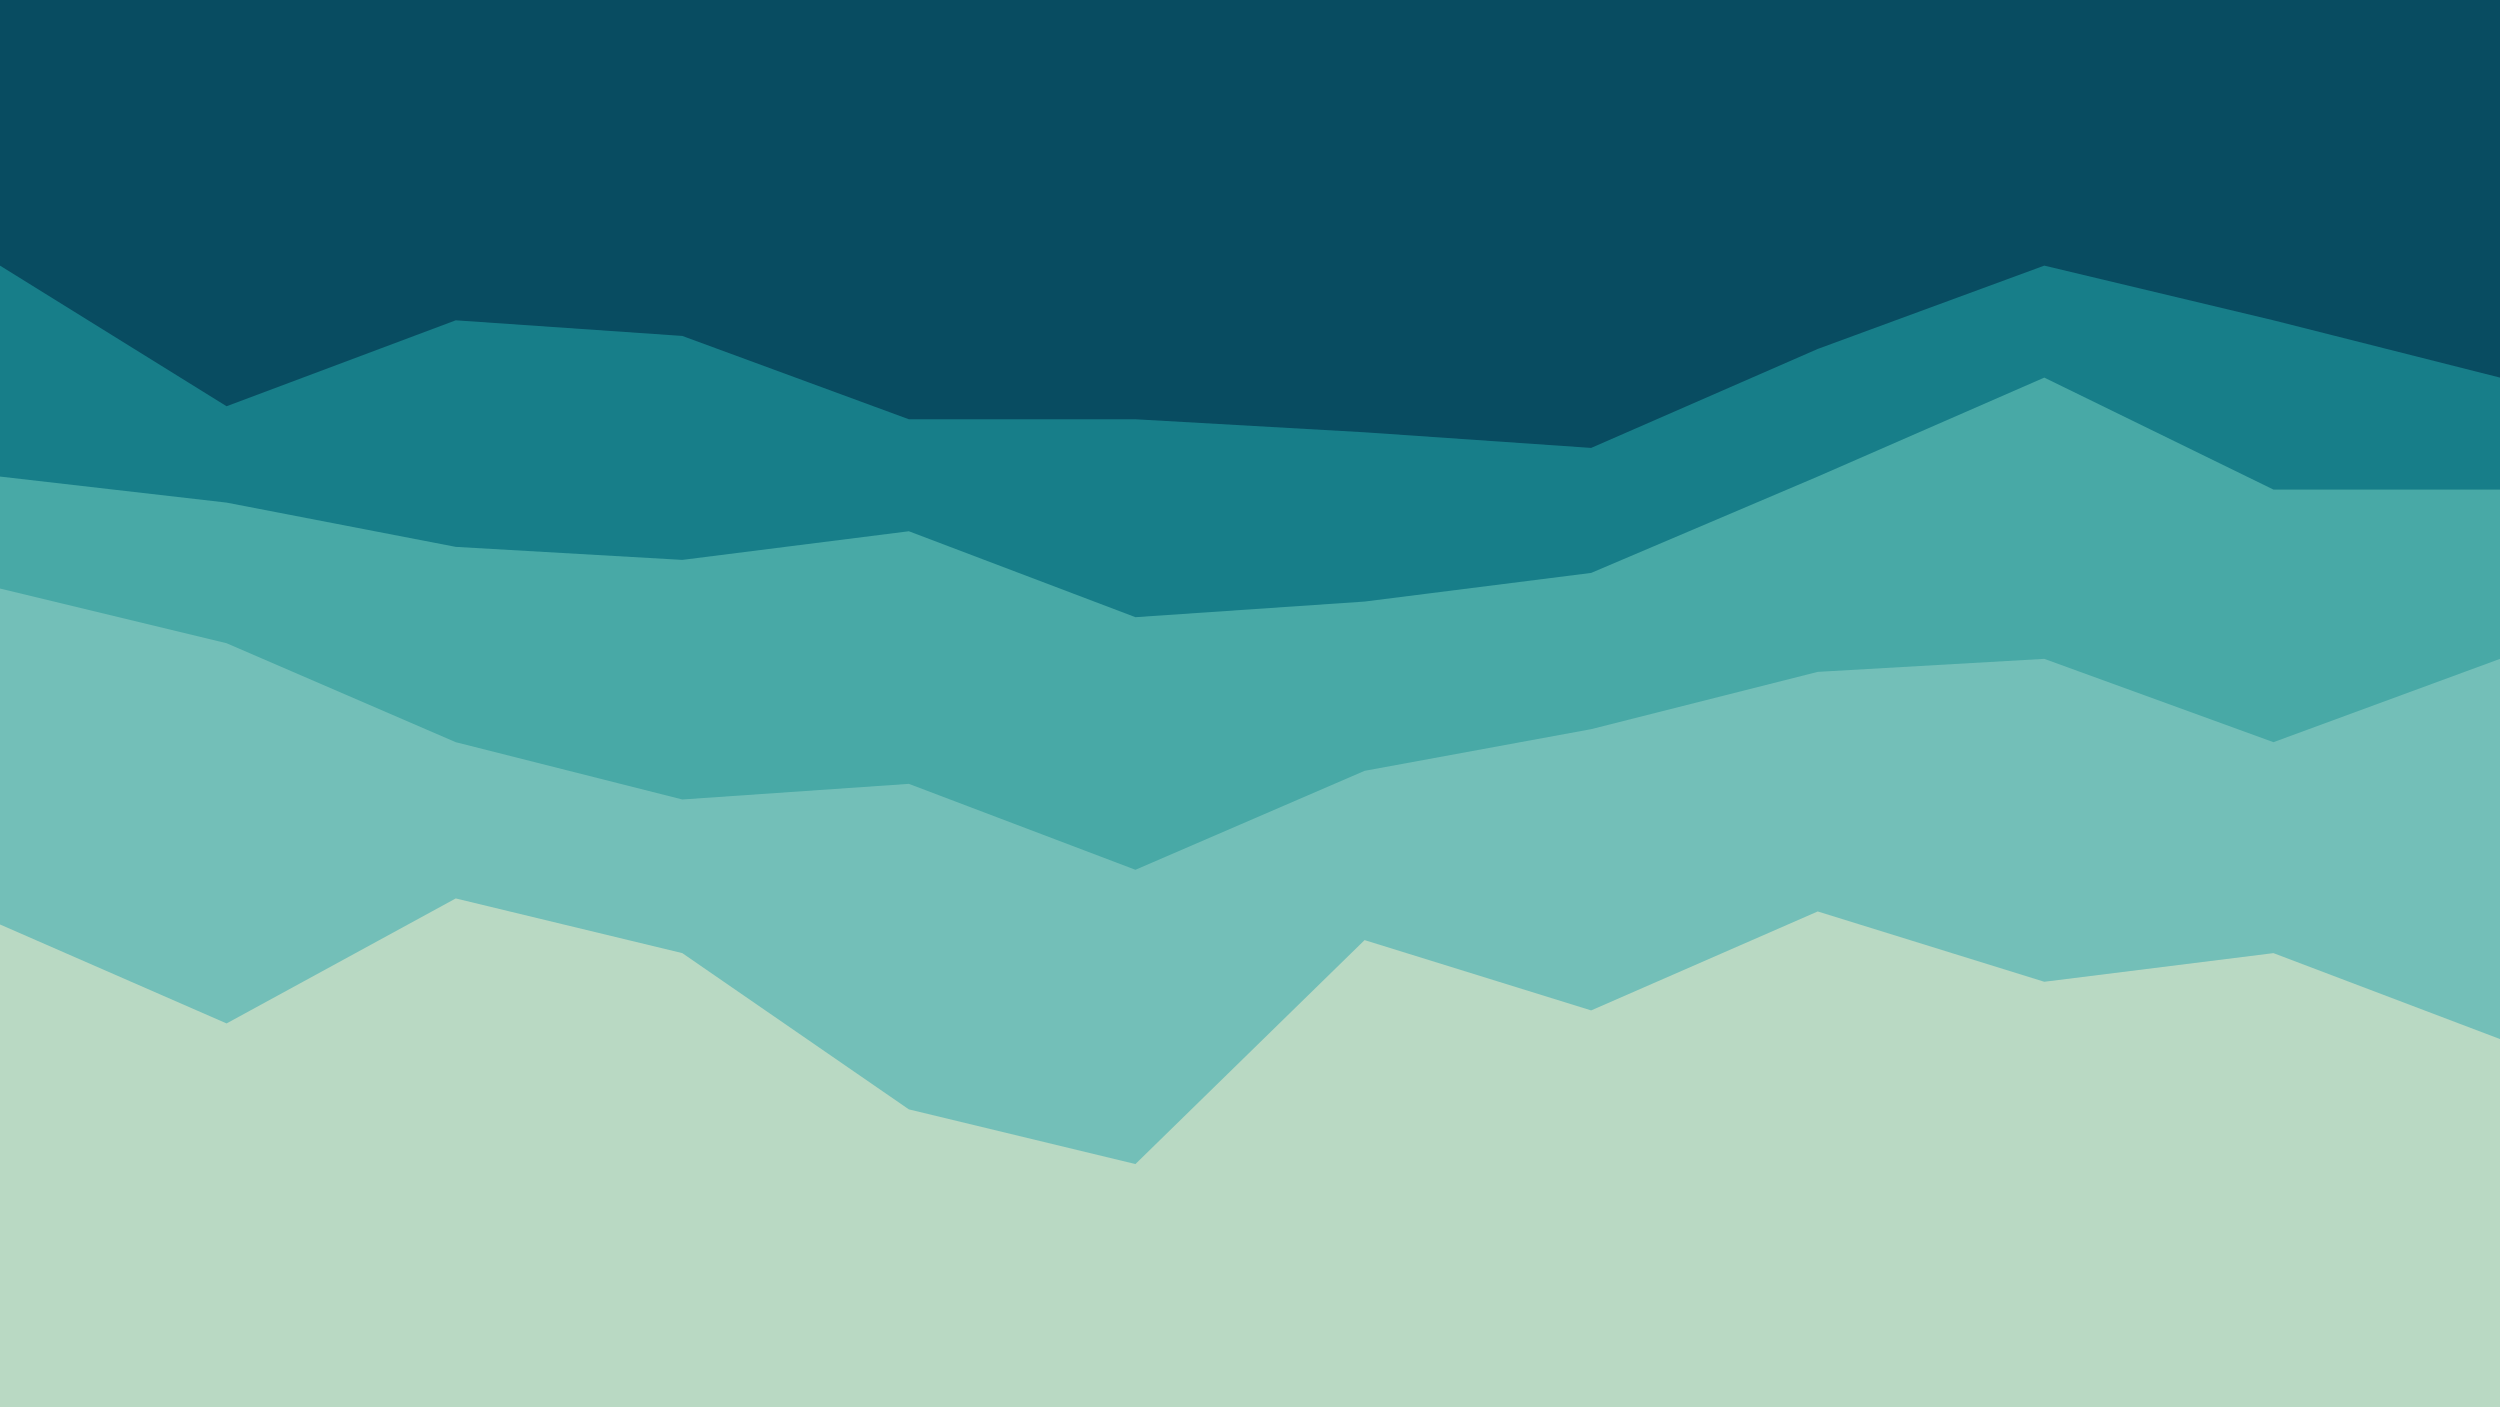
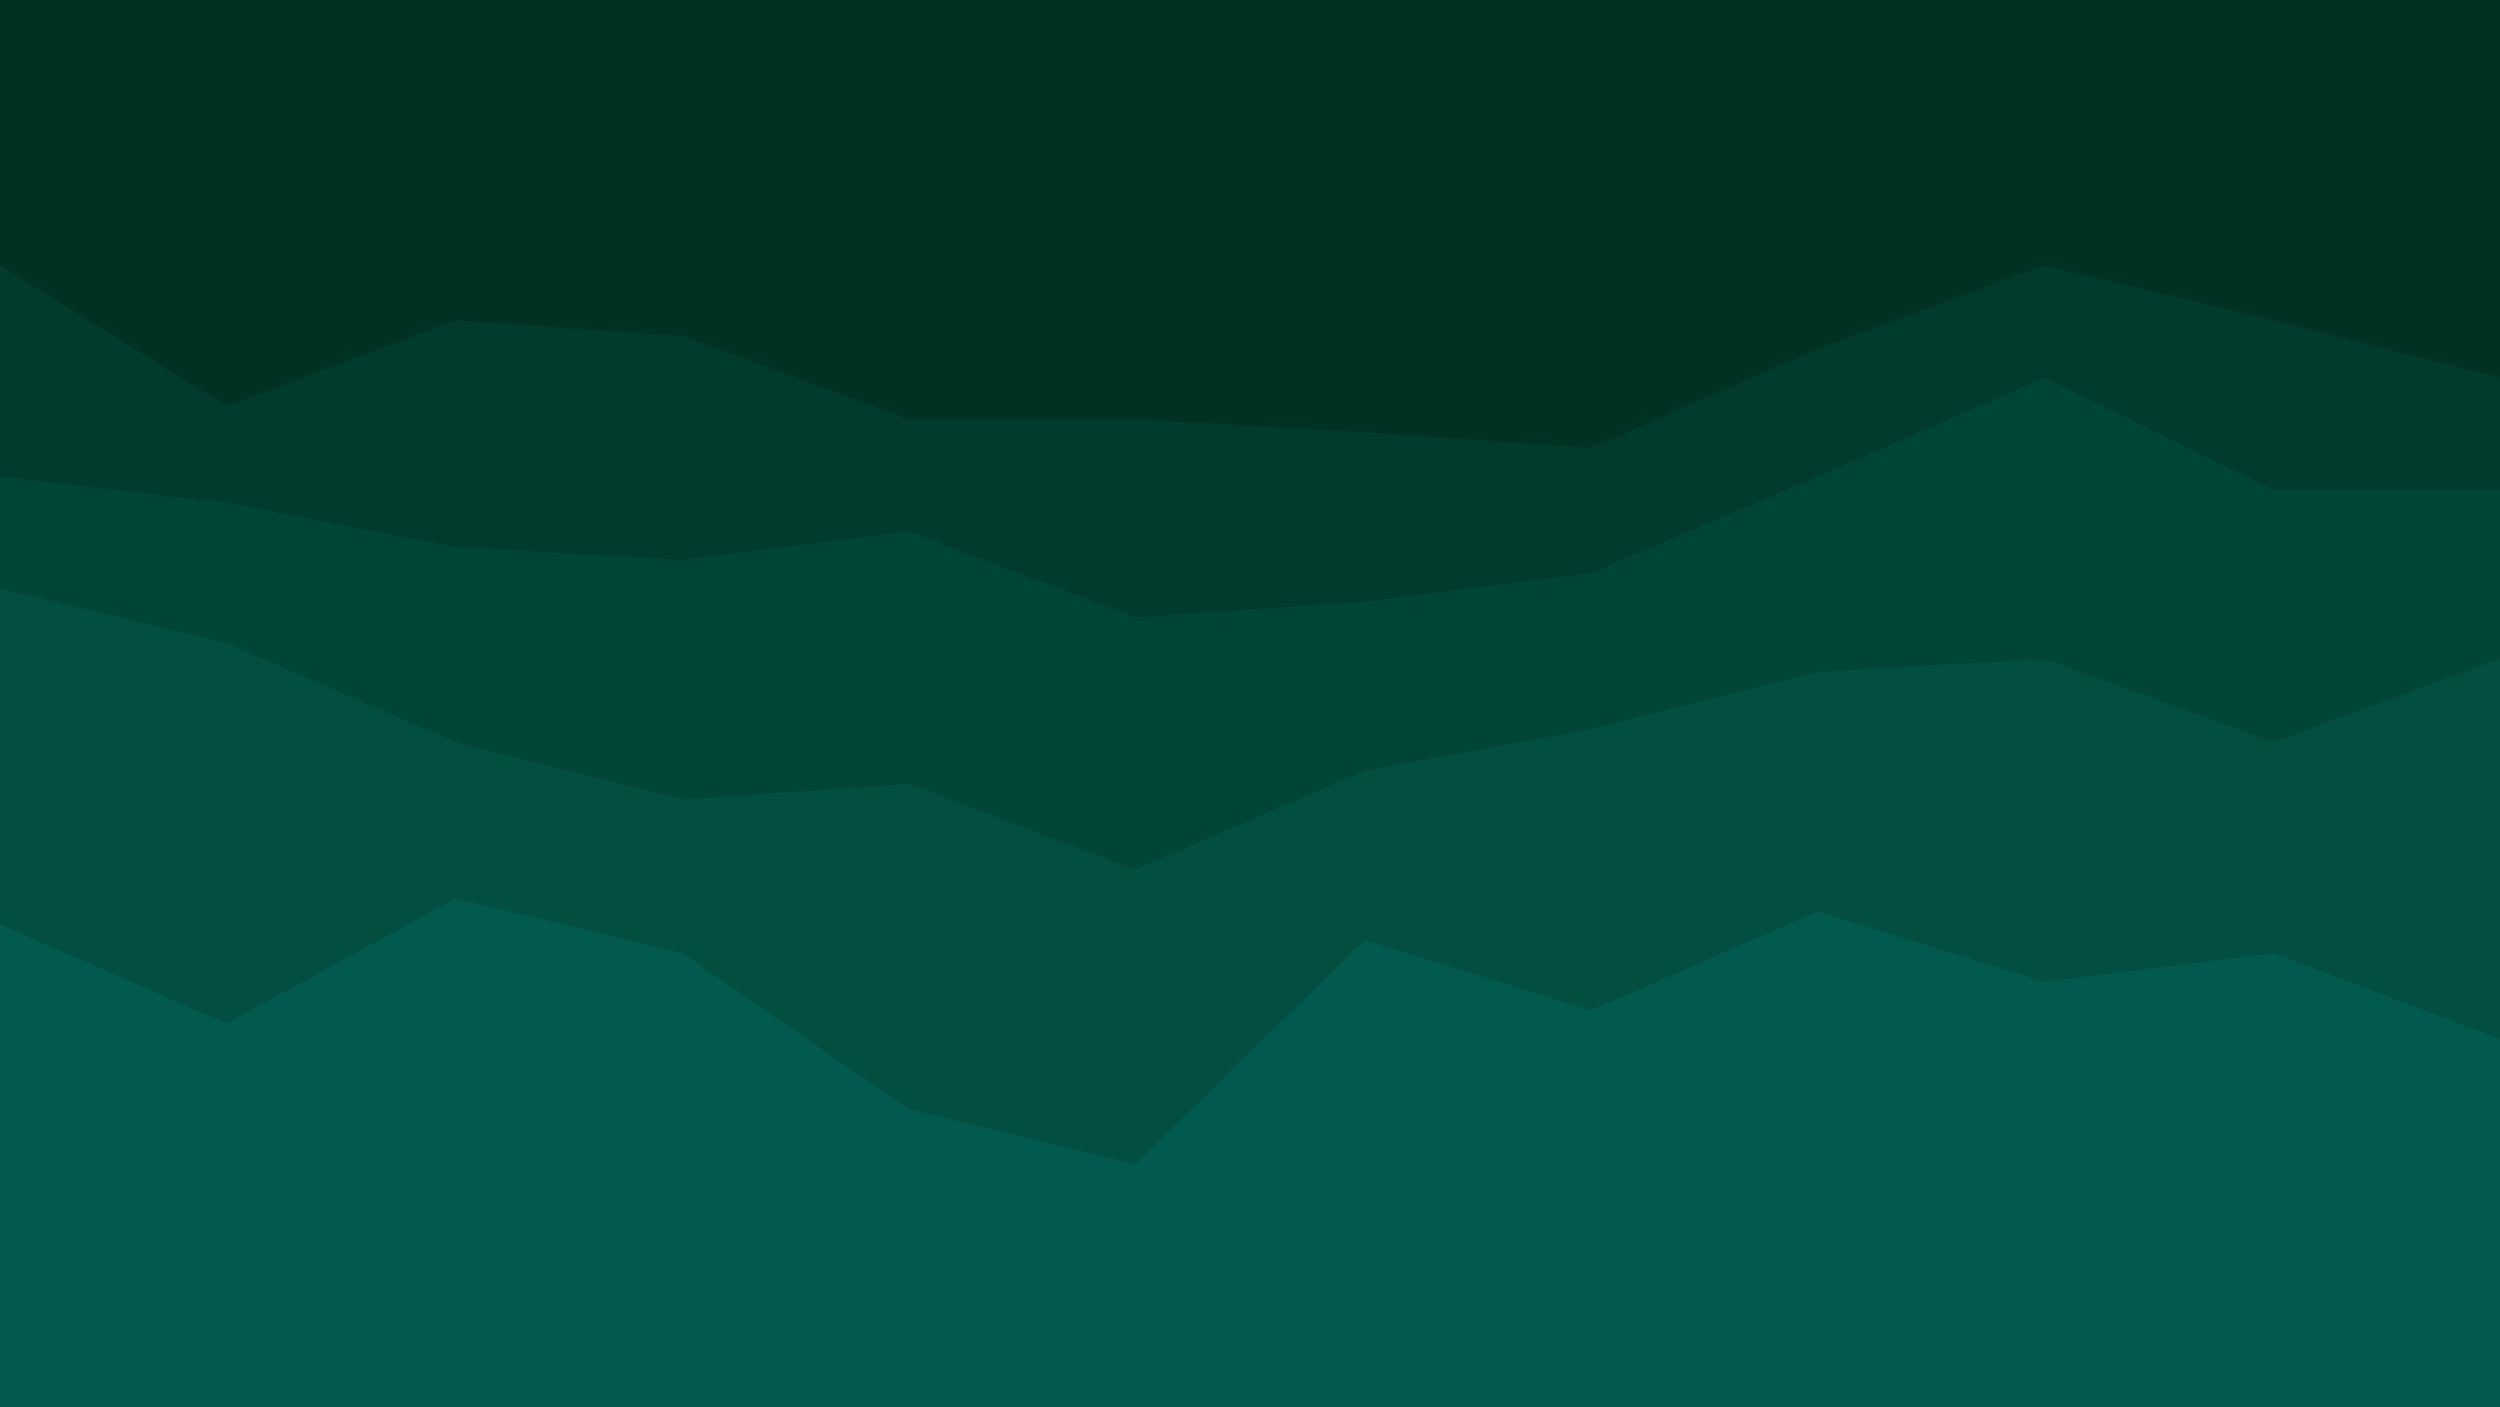
<svg xmlns="http://www.w3.org/2000/svg" id="visual" viewBox="0 0 960 540" width="960" height="540" version="1.1">
-   <path d="M0 104L87 158L175 125L262 131L349 163L436 163L524 168L611 174L698 136L785 104L873 125L960 147L960 0L873 0L785 0L698 0L611 0L524 0L436 0L349 0L262 0L175 0L87 0L0 0Z" fill="#084C61" />
-   <path d="M0 185L87 195L175 212L262 217L349 206L436 239L524 233L611 222L698 185L785 147L873 190L960 190L960 145L873 123L785 102L698 134L611 172L524 166L436 161L349 161L262 129L175 123L87 156L0 102Z" fill="#177E89" />
-   <path d="M0 228L87 249L175 287L262 309L349 303L436 336L524 298L611 282L698 260L785 255L873 287L960 255L960 188L873 188L785 145L698 183L611 220L524 231L436 237L349 204L262 215L175 210L87 193L0 183Z" fill="#48A9A6" />
-   <path d="M0 357L87 395L175 347L262 368L349 428L436 449L524 363L611 390L698 352L785 379L873 368L960 401L960 253L873 285L785 253L698 258L611 280L524 296L436 334L349 301L262 307L175 285L87 247L0 226Z" fill="#73BFB8" />
-   <path d="M0 541L87 541L175 541L262 541L349 541L436 541L524 541L611 541L698 541L785 541L873 541L960 541L960 399L873 366L785 377L698 350L611 388L524 361L436 447L349 426L262 366L175 345L87 393L0 355Z" fill="#B9D9C3" />
+   <path d="M0 104L87 158L175 125L262 131L349 163L436 163L524 168L611 174L698 136L785 104L873 125L960 147L960 0L873 0L785 0L698 0L611 0L524 0L436 0L349 0L262 0L175 0L87 0L0 0Z" fill="#003223" />
+   <path d="M0 185L87 195L175 212L262 217L349 206L436 239L524 233L611 222L698 185L785 147L873 190L960 190L960 145L873 123L785 102L698 134L611 172L524 166L436 161L349 161L262 129L175 123L87 156L0 102Z" fill="#013b2d" />
+   <path d="M0 228L87 249L175 287L262 309L349 303L436 336L524 298L611 282L698 260L785 255L873 287L960 255L960 188L873 188L785 145L698 183L611 220L524 231L436 237L349 204L262 215L175 210L87 193L0 183Z" fill="#014537" />
+   <path d="M0 357L87 395L175 347L262 368L349 428L436 449L524 363L611 390L698 352L785 379L873 368L960 401L960 253L873 285L785 253L698 258L611 280L524 296L436 334L349 301L262 307L175 285L87 247L0 226Z" fill="#024f42" />
+   <path d="M0 541L87 541L175 541L262 541L349 541L436 541L524 541L611 541L698 541L785 541L873 541L960 541L960 399L873 366L785 377L698 350L611 388L524 361L436 447L349 426L262 366L175 345L87 393L0 355Z" fill="#02594e" />
</svg>
